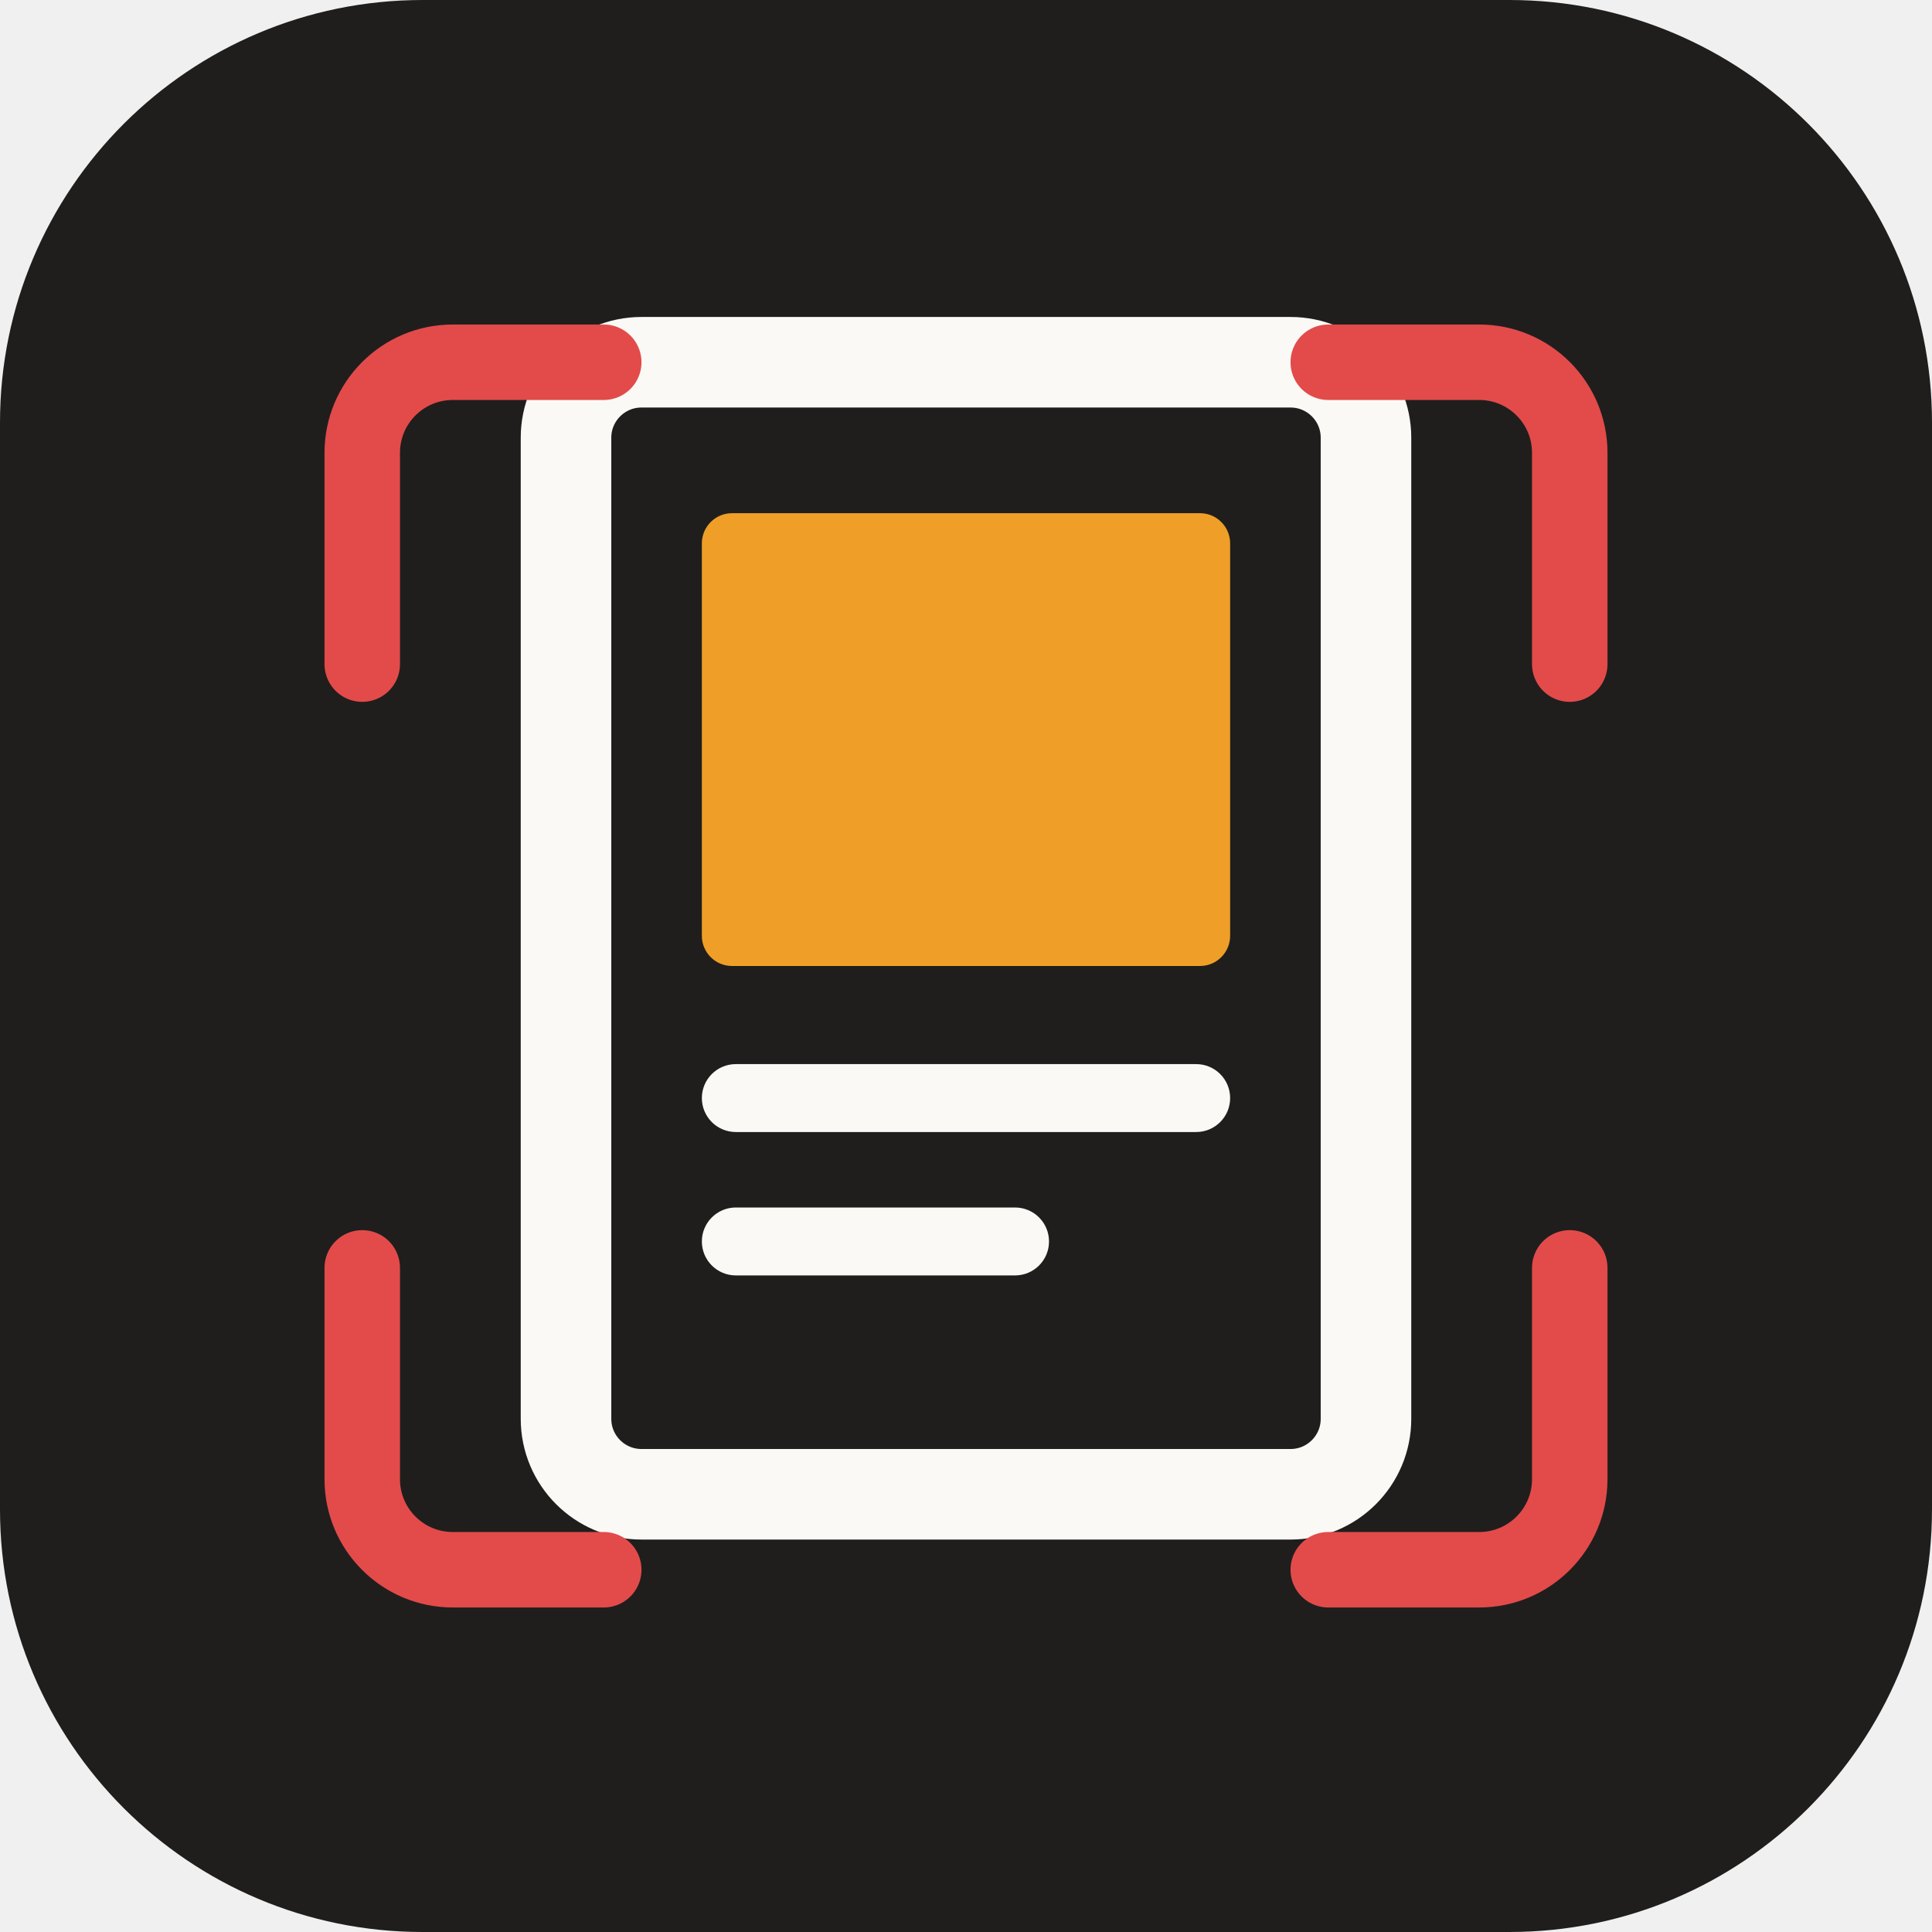
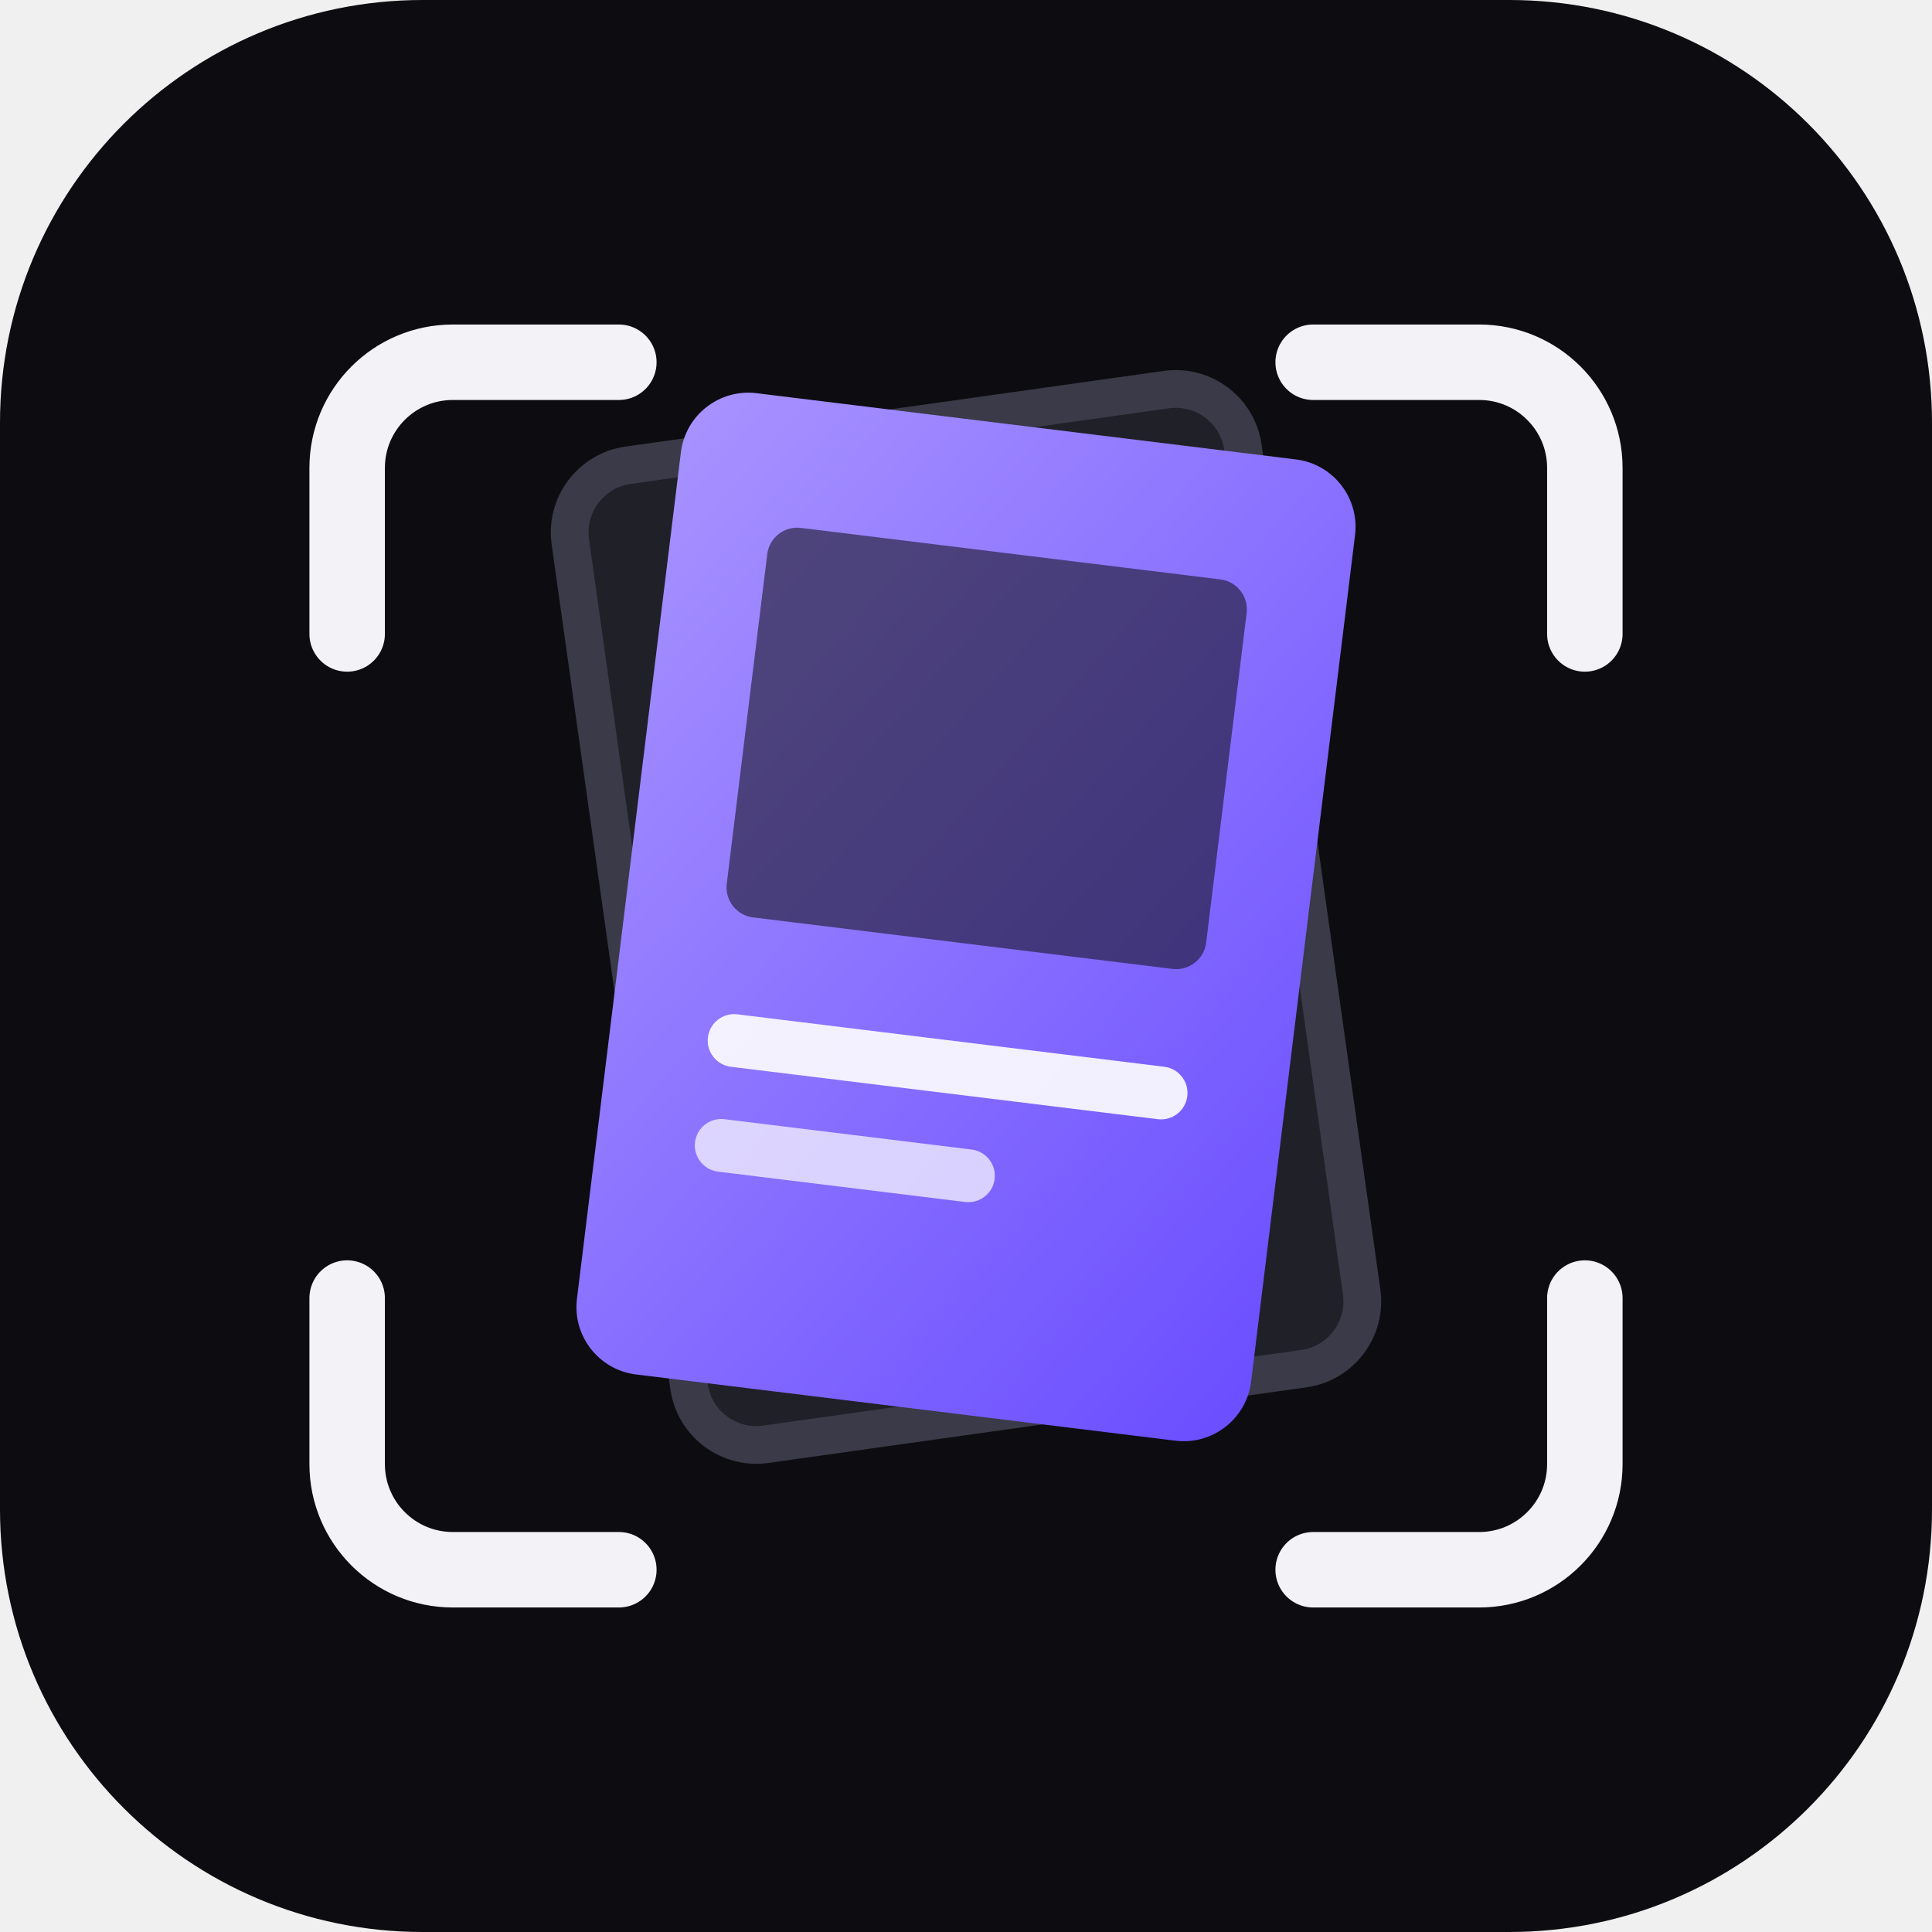
<svg xmlns="http://www.w3.org/2000/svg" viewBox="0 0 512 512">
-   <rect width="512" height="512" rx="112" fill="#1f1e1d" />
-   <rect x="150" y="96" width="212" height="300" rx="20" fill="none" stroke="#faf9f5" stroke-width="24" />
-   <rect x="186" y="136" width="140" height="120" rx="8" fill="#ef9f27" />
-   <rect x="186" y="282" width="140" height="18" rx="9" fill="#faf9f5" />
-   <rect x="186" y="320" width="92" height="18" rx="9" fill="#faf9f5" />
-   <path d="M96 176V120a24 24 0 0 1 24-24h40M416 176V120a24 24 0 0 0-24-24h-40M96 336v56a24 24 0 0 0 24 24h40M416 336v56a24 24 0 0 1-24 24h-40" fill="none" stroke="#e24b4a" stroke-width="20" stroke-linecap="round" />
+   <defs>
+     <linearGradient id="g" x1="0" y1="0" x2="1" y2="1">
+       <stop offset="0" stop-color="#a893ff" />
+       <stop offset="1" stop-color="#6a4dff" />
+     </linearGradient>
+   </defs>
+   <rect width="512" height="512" rx="112" fill="#0d0d11" />
+   <rect x="166" y="112" width="180" height="262" rx="18" transform="rotate(-8 256 243)" fill="#202029" stroke="#3a3a48" stroke-width="10" />
+   <rect x="166" y="112" width="180" height="262" rx="18" transform="rotate(7 256 243)" fill="url(#g)" />
+   <rect x="192" y="146" width="128" height="104" rx="8" transform="rotate(7 256 243)" fill="#0d0d11" opacity=".55" />
+   <rect x="192" y="276" width="128" height="14" rx="7" transform="rotate(7 256 243)" fill="#fff" opacity=".9" />
+   <rect x="192" y="304" width="80" height="14" rx="7" transform="rotate(7 256 243)" fill="#fff" opacity=".7" />
+   <path d="M92 168v-44a28 28 0 0 1 28-28h44M420 168v-44a28 28 0 0 0-28-28h-44M92 344v44a28 28 0 0 0 28 28h44M420 344v44a28 28 0 0 1-28 28h-44" fill="none" stroke="#f3f2f7" stroke-width="20" stroke-linecap="round" />
</svg>
